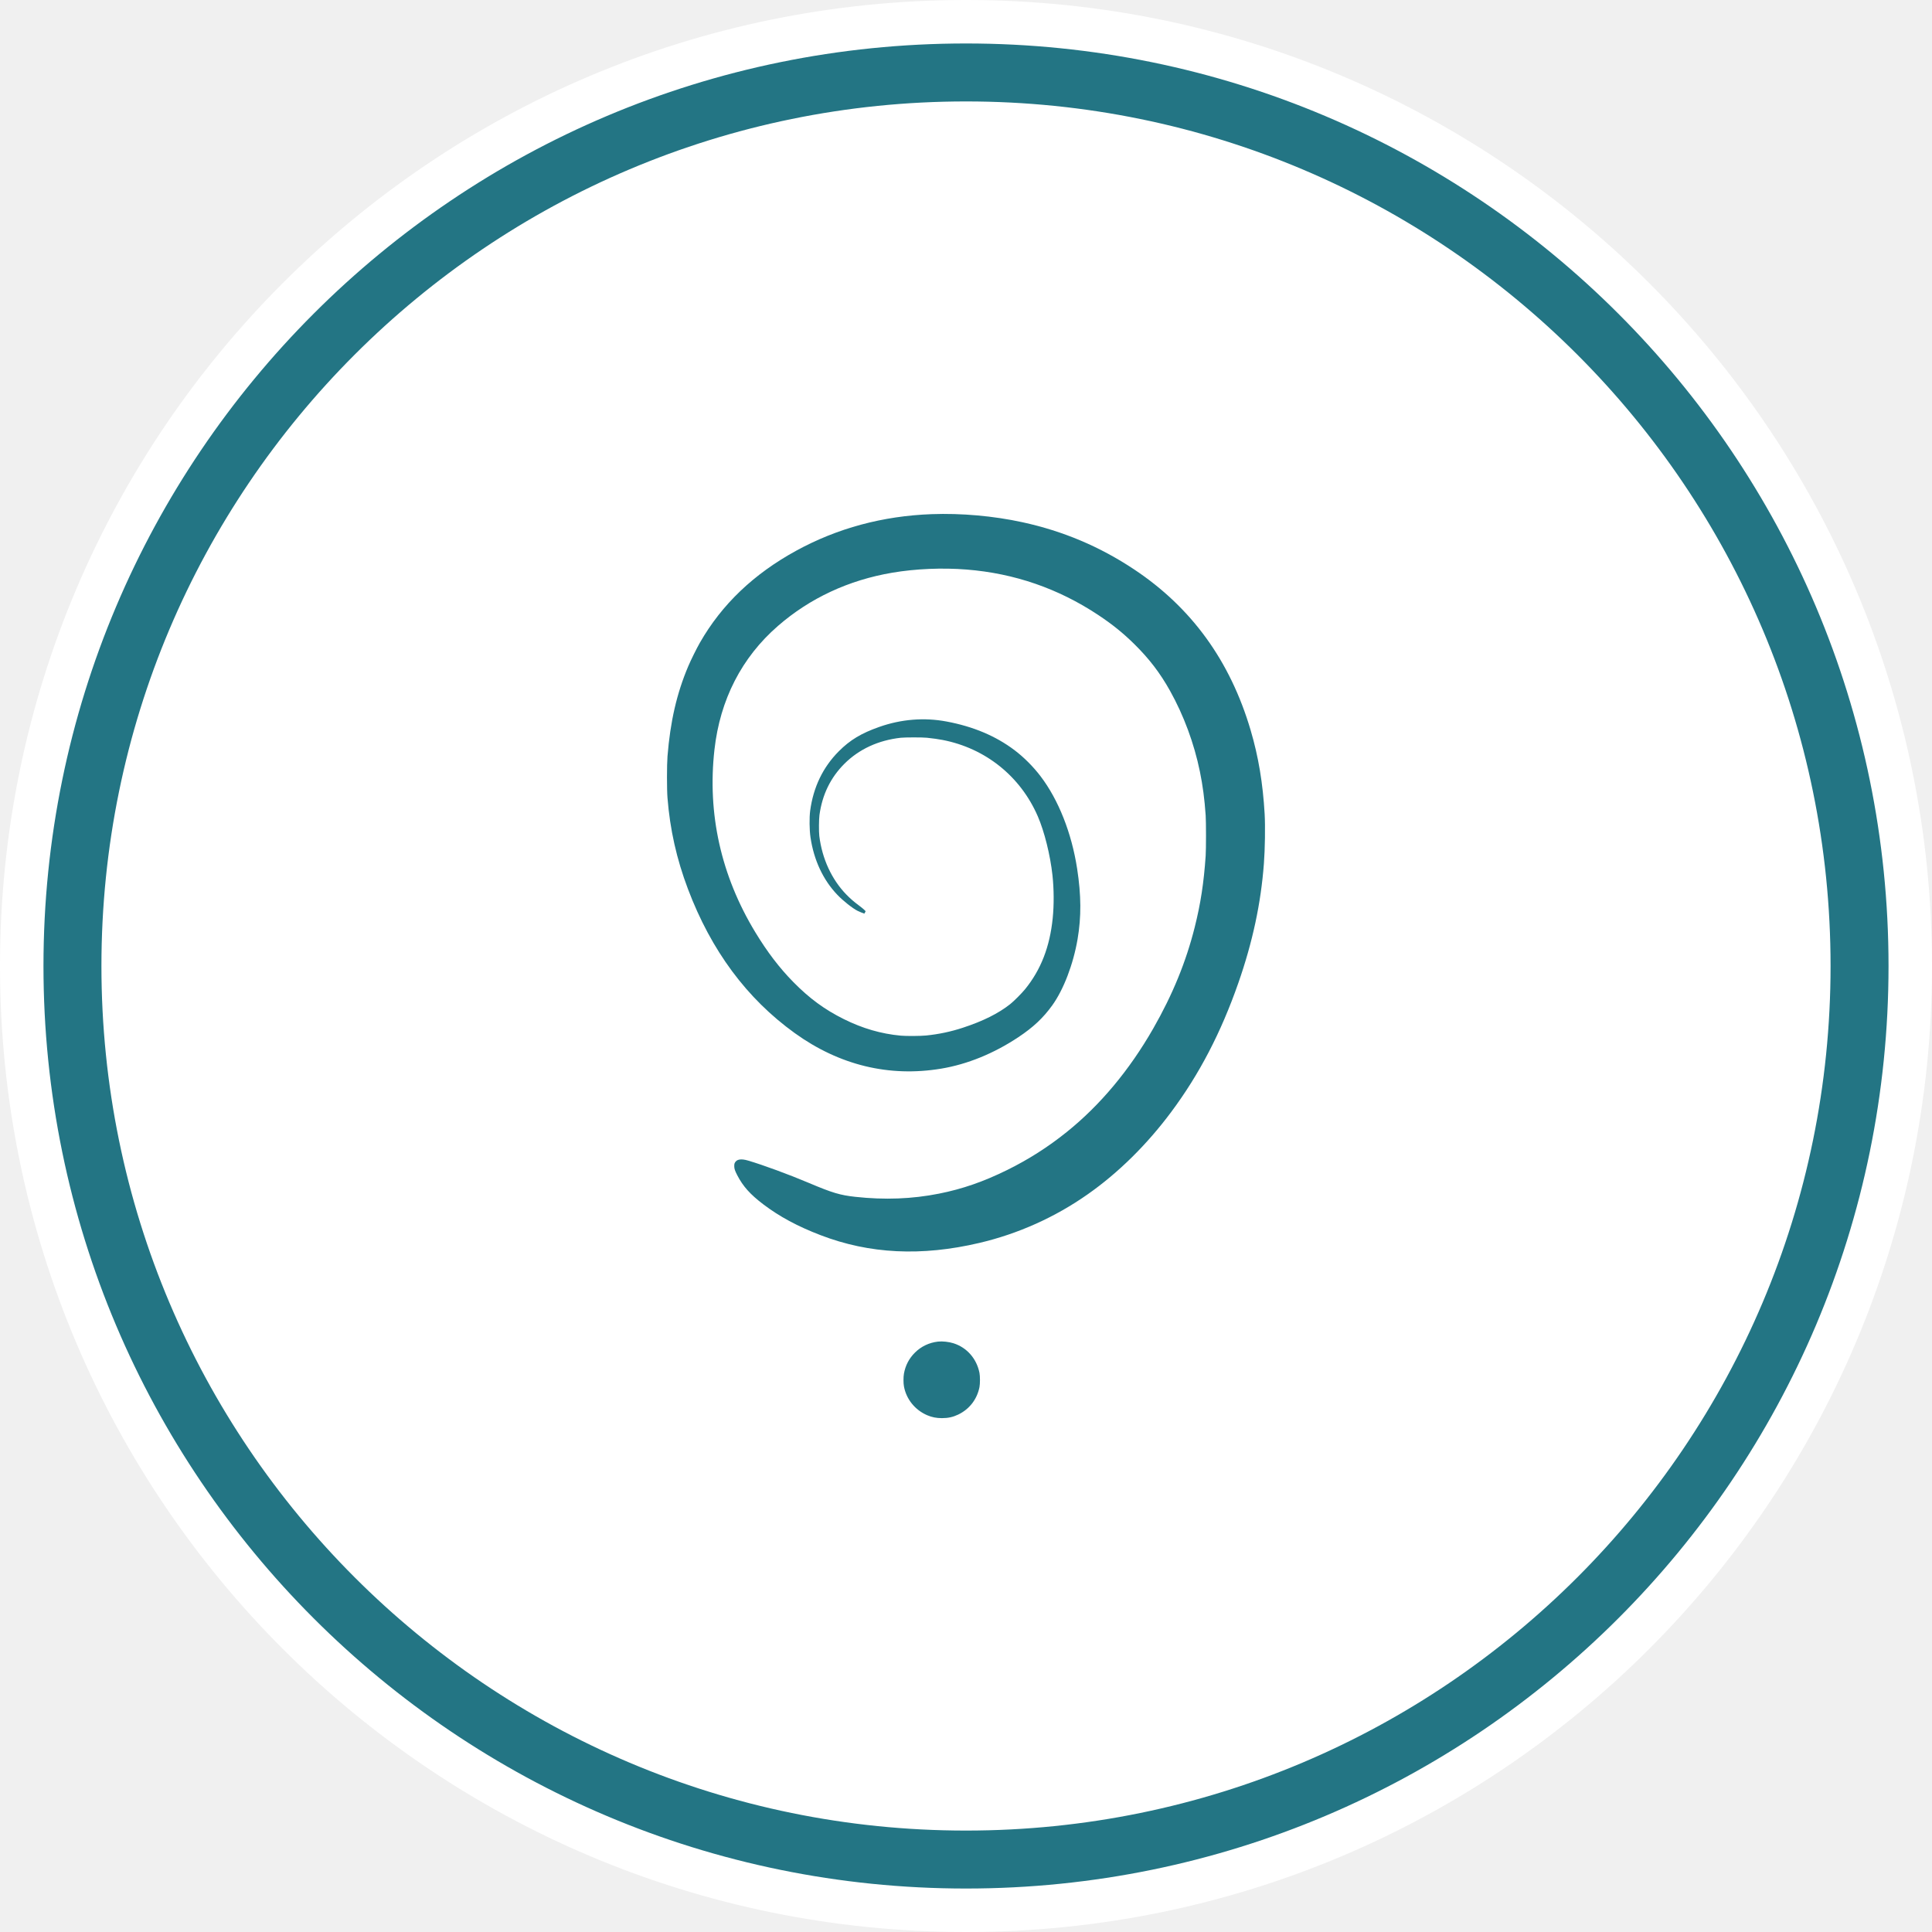
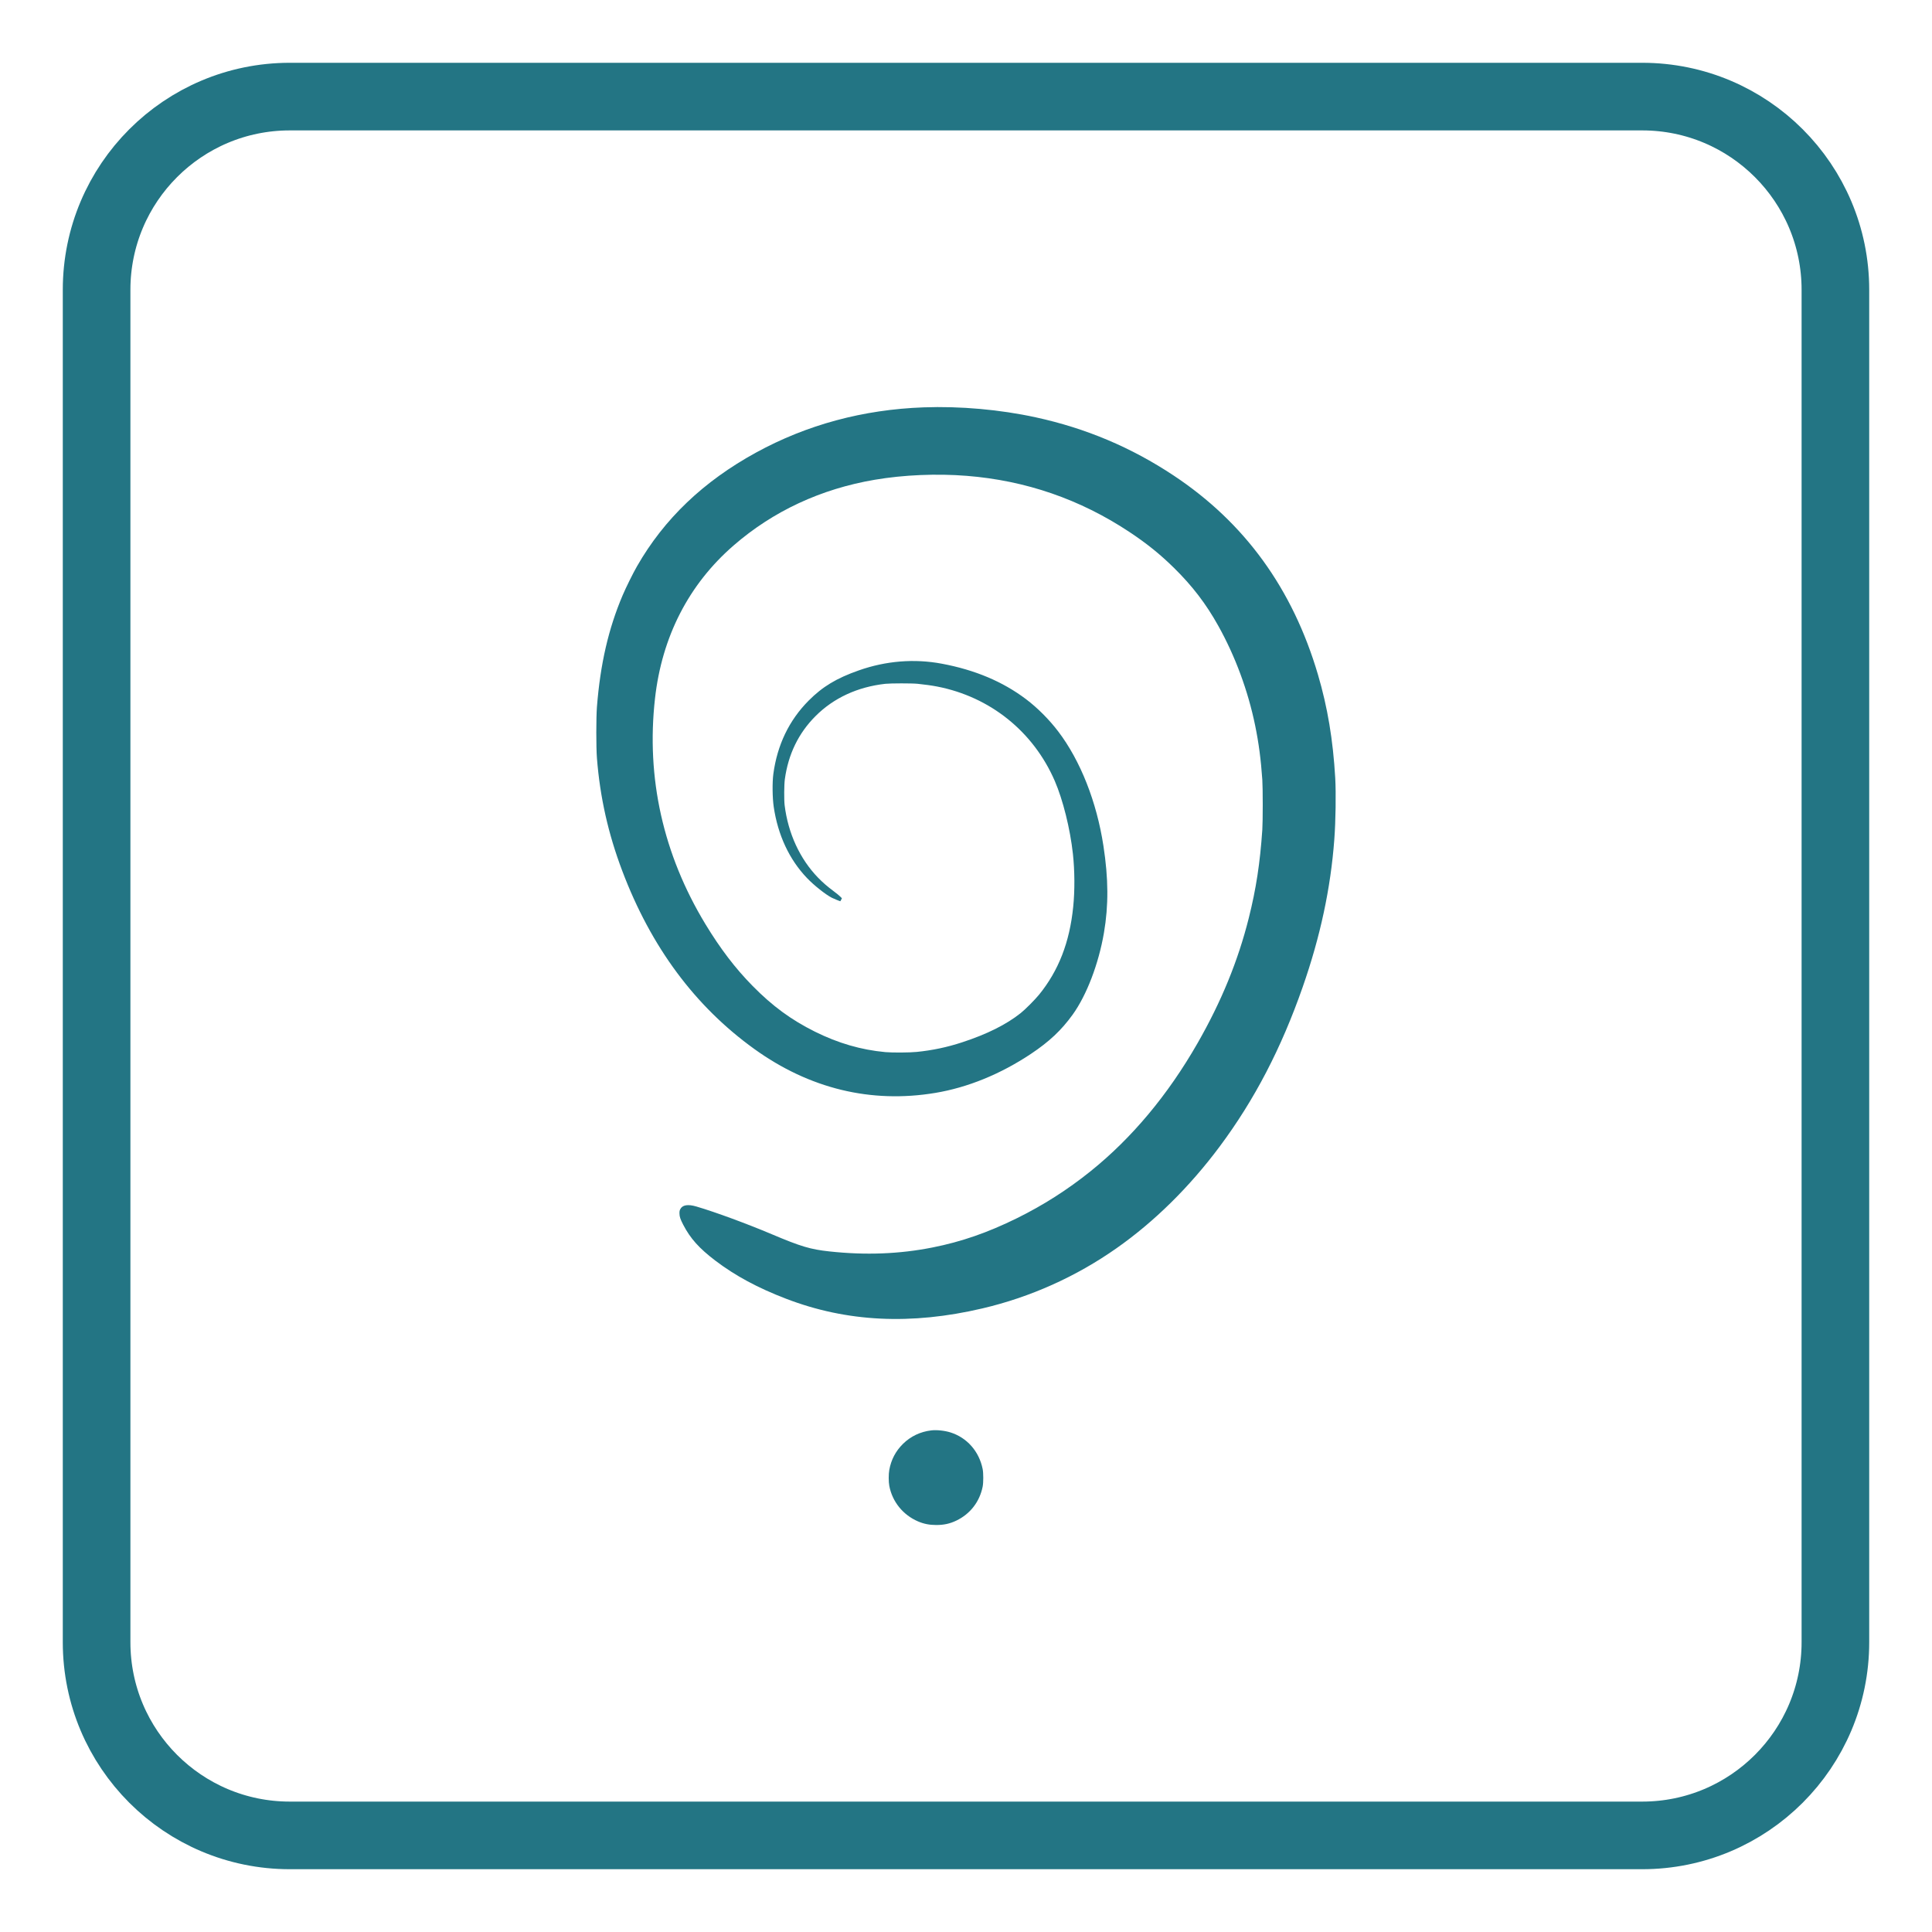
<svg xmlns="http://www.w3.org/2000/svg" viewBox="0 0 400 400">
-   <circle cx="200" cy="200" r="200" fill="#FFFFFF" />
-   <circle cx="200" cy="200" r="185" fill="none" stroke="#237584" stroke-width="12" />
-   <g transform="translate(200, 200) scale(0.055, 0.055) translate(-1127, -1703)">
+   <rect width="400" height="400" fill="#FFFFFF" />
+   <rect x="20" y="20" width="360" height="360" rx="40" ry="40" fill="#FFFFFF" stroke="#237584" stroke-width="14" />
+   <g transform="translate(200, 200) scale(0.068, 0.068) translate(-1127, -1703)">
    <g transform="translate(0,3406) scale(0.1,-0.1)" fill="#237584" stroke="none">
      <path d="M9977 34039 c-1839 -67 -3551 -529 -5097 -1375 -1604 -878 -2801 -2021 -3627 -3464 -121 -210 -340 -653 -438 -885 -432 -1017 -678 -2085 -782 -3395 -25 -322 -26 -1236 0 -1560 94 -1193 342 -2298 770 -3431 876 -2319 2214 -4124 4022 -5426 1678 -1208 3551 -1663 5510 -1337 986 164 1984 571 2910 1187 558 372 930 721 1273 1197 426 593 789 1541 952 2490 143 836 138 1652 -16 2650 -206 1341 -700 2592 -1375 3480 -277 365 -633 721 -984 986 -707 533 -1551 889 -2560 1078 -837 157 -1701 88 -2530 -204 -677 -238 -1101 -493 -1525 -919 -596 -599 -957 -1350 -1076 -2236 -34 -255 -29 -724 12 -1000 126 -859 476 -1607 1013 -2167 212 -223 570 -506 758 -601 58 -30 254 -109 258 -105 1 2 12 23 25 47 l22 44 -49 49 c-26 28 -116 101 -198 162 -197 147 -333 265 -482 418 -551 569 -910 1347 -1015 2203 -20 158 -16 632 6 790 105 765 417 1406 936 1925 552 552 1280 888 2125 982 160 17 815 18 985 0 221 -23 431 -52 590 -83 1615 -313 2931 -1370 3583 -2875 249 -576 468 -1454 552 -2219 56 -513 60 -1121 9 -1615 -109 -1079 -445 -1942 -1040 -2674 -128 -156 -418 -448 -559 -560 -439 -349 -1025 -642 -1784 -890 -454 -149 -903 -244 -1381 -292 -209 -22 -752 -25 -955 -6 -742 69 -1439 272 -2145 623 -725 361 -1294 779 -1900 1395 -527 536 -979 1129 -1437 1884 -1285 2123 -1804 4449 -1532 6865 211 1882 1027 3472 2390 4656 1204 1047 2660 1725 4303 2004 878 149 1884 192 2796 119 1801 -143 3454 -714 4955 -1709 531 -352 936 -679 1359 -1095 563 -555 972 -1090 1346 -1760 518 -928 907 -1980 1124 -3038 109 -531 175 -1030 218 -1652 17 -247 17 -1269 0 -1520 -70 -1021 -189 -1800 -412 -2689 -326 -1302 -836 -2548 -1563 -3816 -899 -1570 -2000 -2887 -3257 -3896 -698 -561 -1437 -1032 -2237 -1427 -892 -440 -1690 -717 -2573 -892 -1009 -200 -2037 -240 -3141 -120 -575 62 -870 150 -1749 522 -749 317 -1726 677 -2295 844 -263 78 -431 50 -496 -83 -19 -39 -24 -63 -23 -128 2 -101 25 -170 114 -343 217 -418 483 -716 980 -1094 603 -458 1290 -829 2155 -1160 1843 -708 3800 -804 5975 -293 1460 342 2851 966 4083 1832 1153 809 2225 1867 3142 3098 1058 1420 1874 2988 2525 4851 538 1538 853 3009 964 4499 42 552 54 1409 28 1870 -67 1157 -233 2155 -527 3150 -770 2612 -2228 4623 -4395 6060 -1290 856 -2669 1438 -4195 1770 -1090 237 -2302 345 -3418 304z" />
      <path d="M10215 2891 c-334 -39 -630 -180 -864 -411 -223 -220 -361 -483 -417 -795 -23 -126 -23 -362 1 -485 91 -481 416 -883 873 -1080 177 -76 348 -110 556 -110 234 0 415 40 612 134 421 202 708 572 801 1032 25 125 25 414 0 539 -108 537 -474 953 -977 1113 -176 56 -418 82 -585 63z" />
    </g>
  </g>
</svg>
